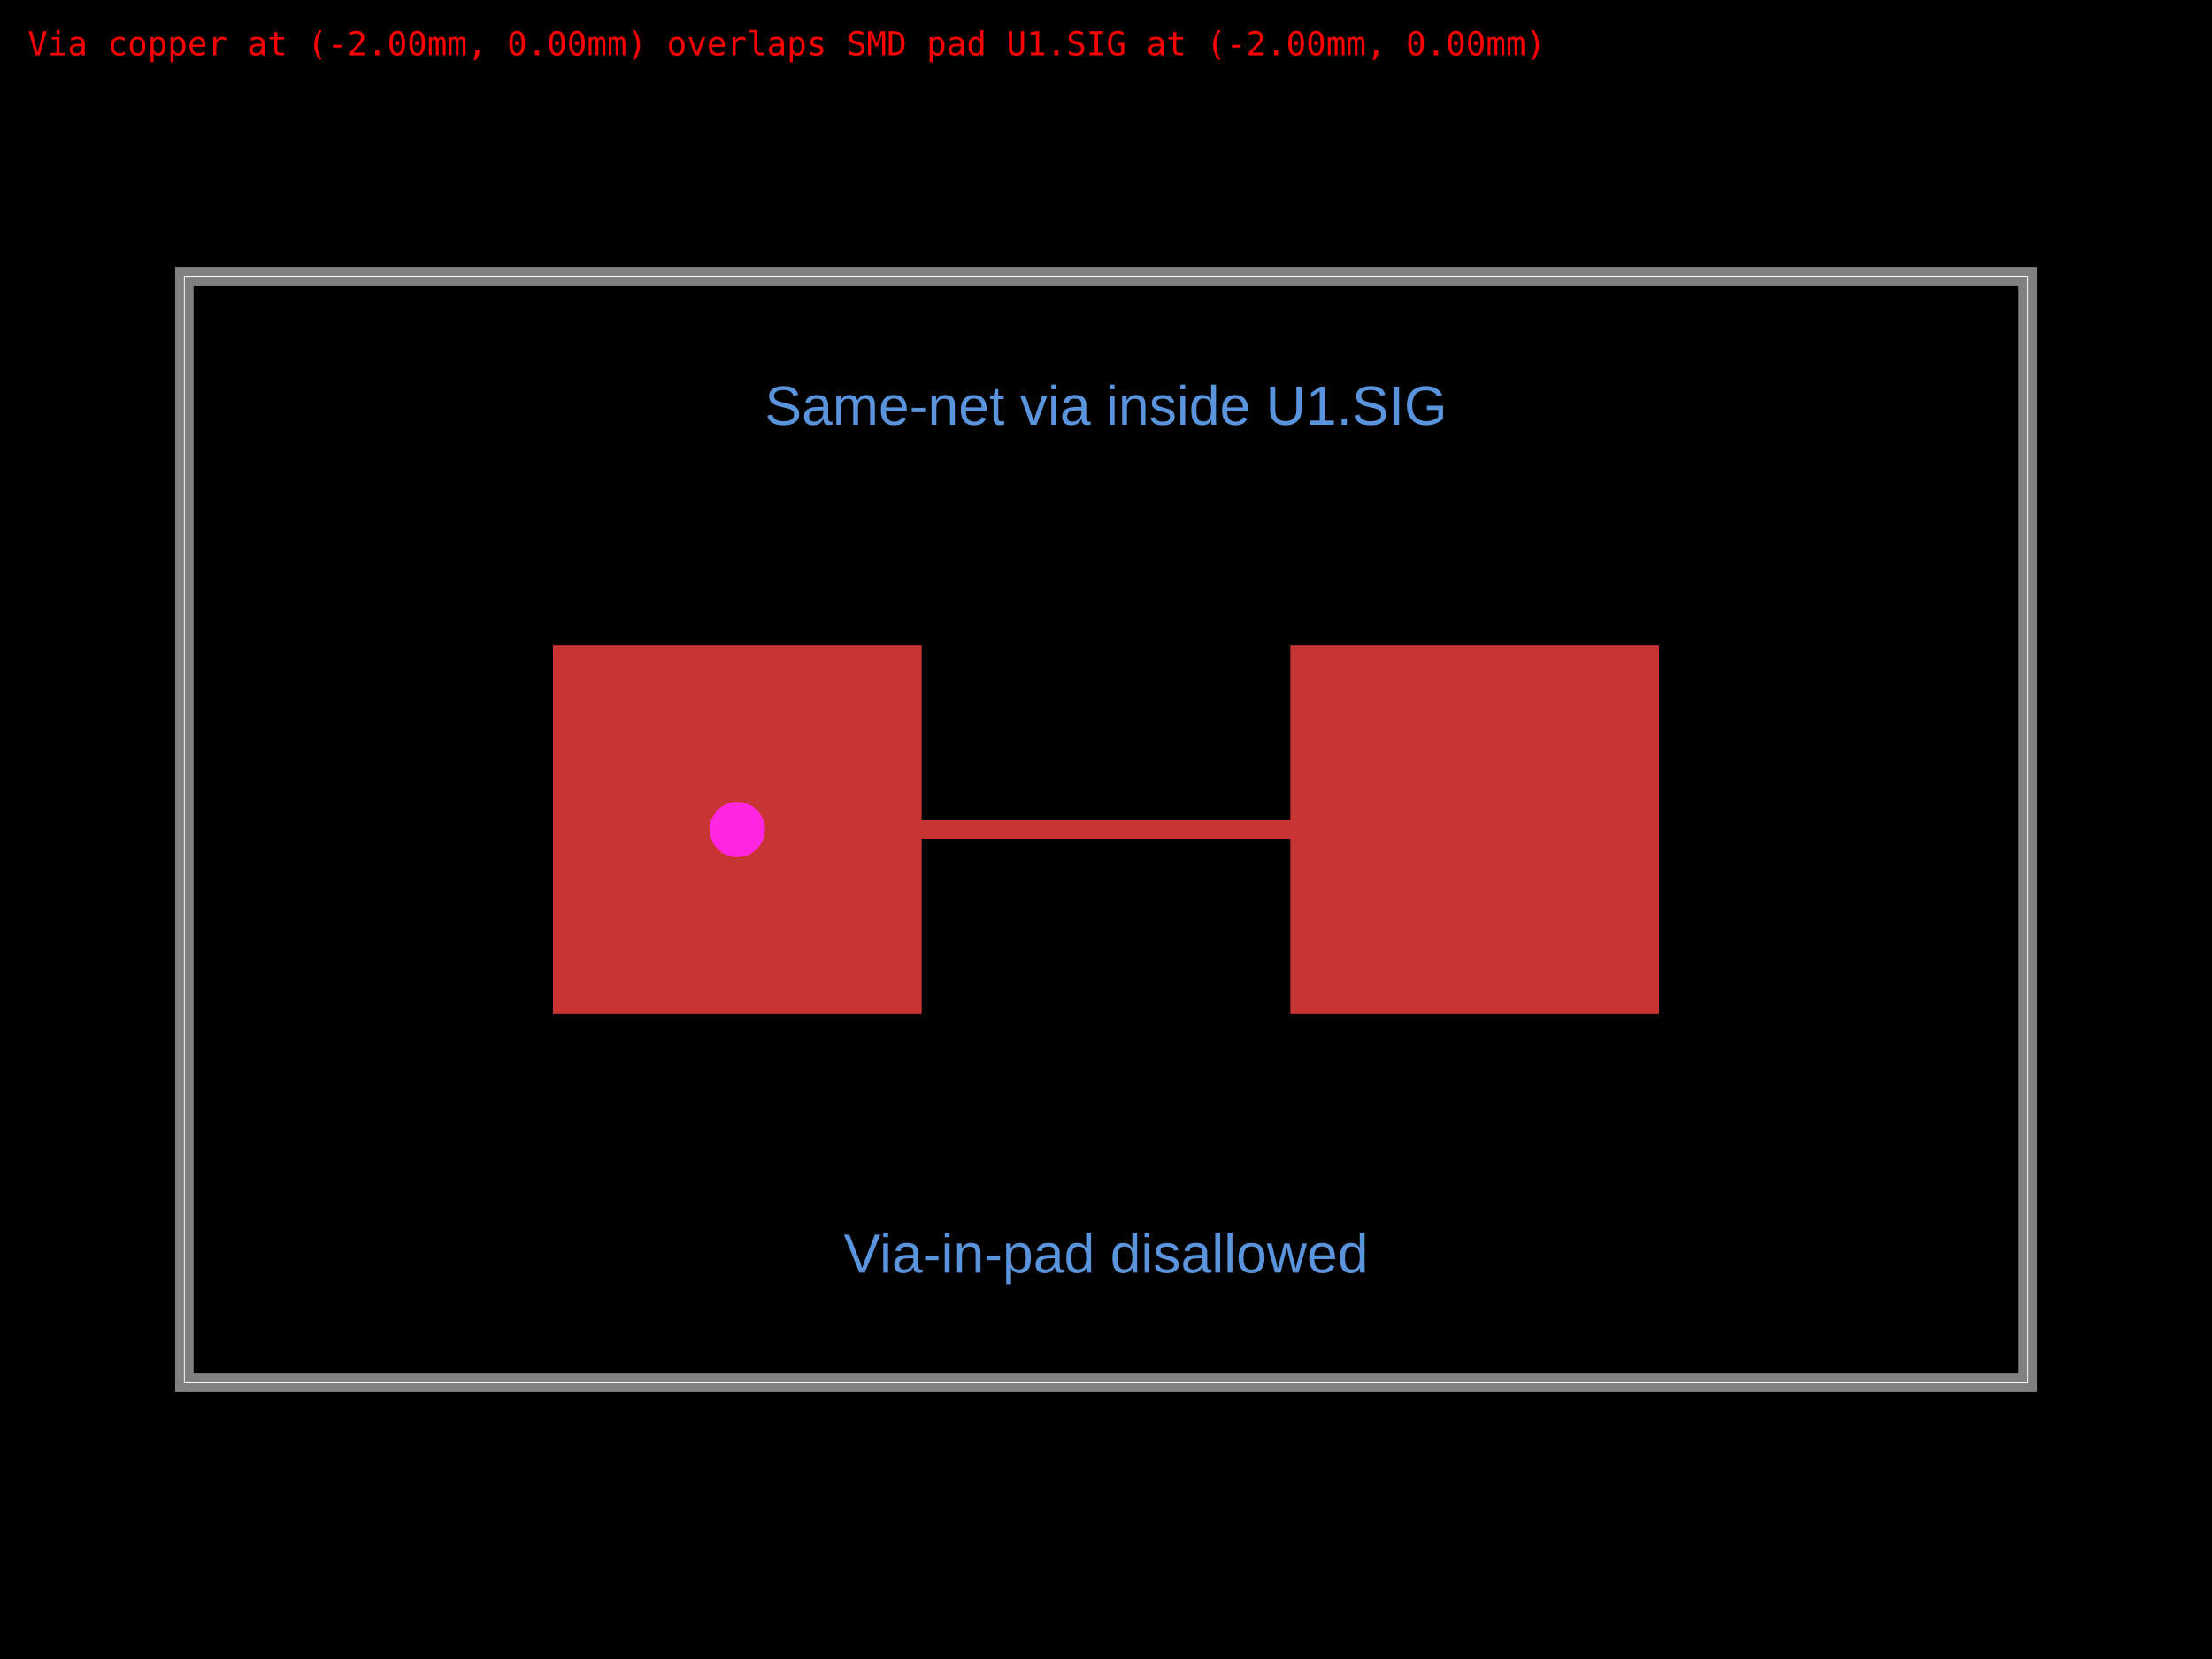
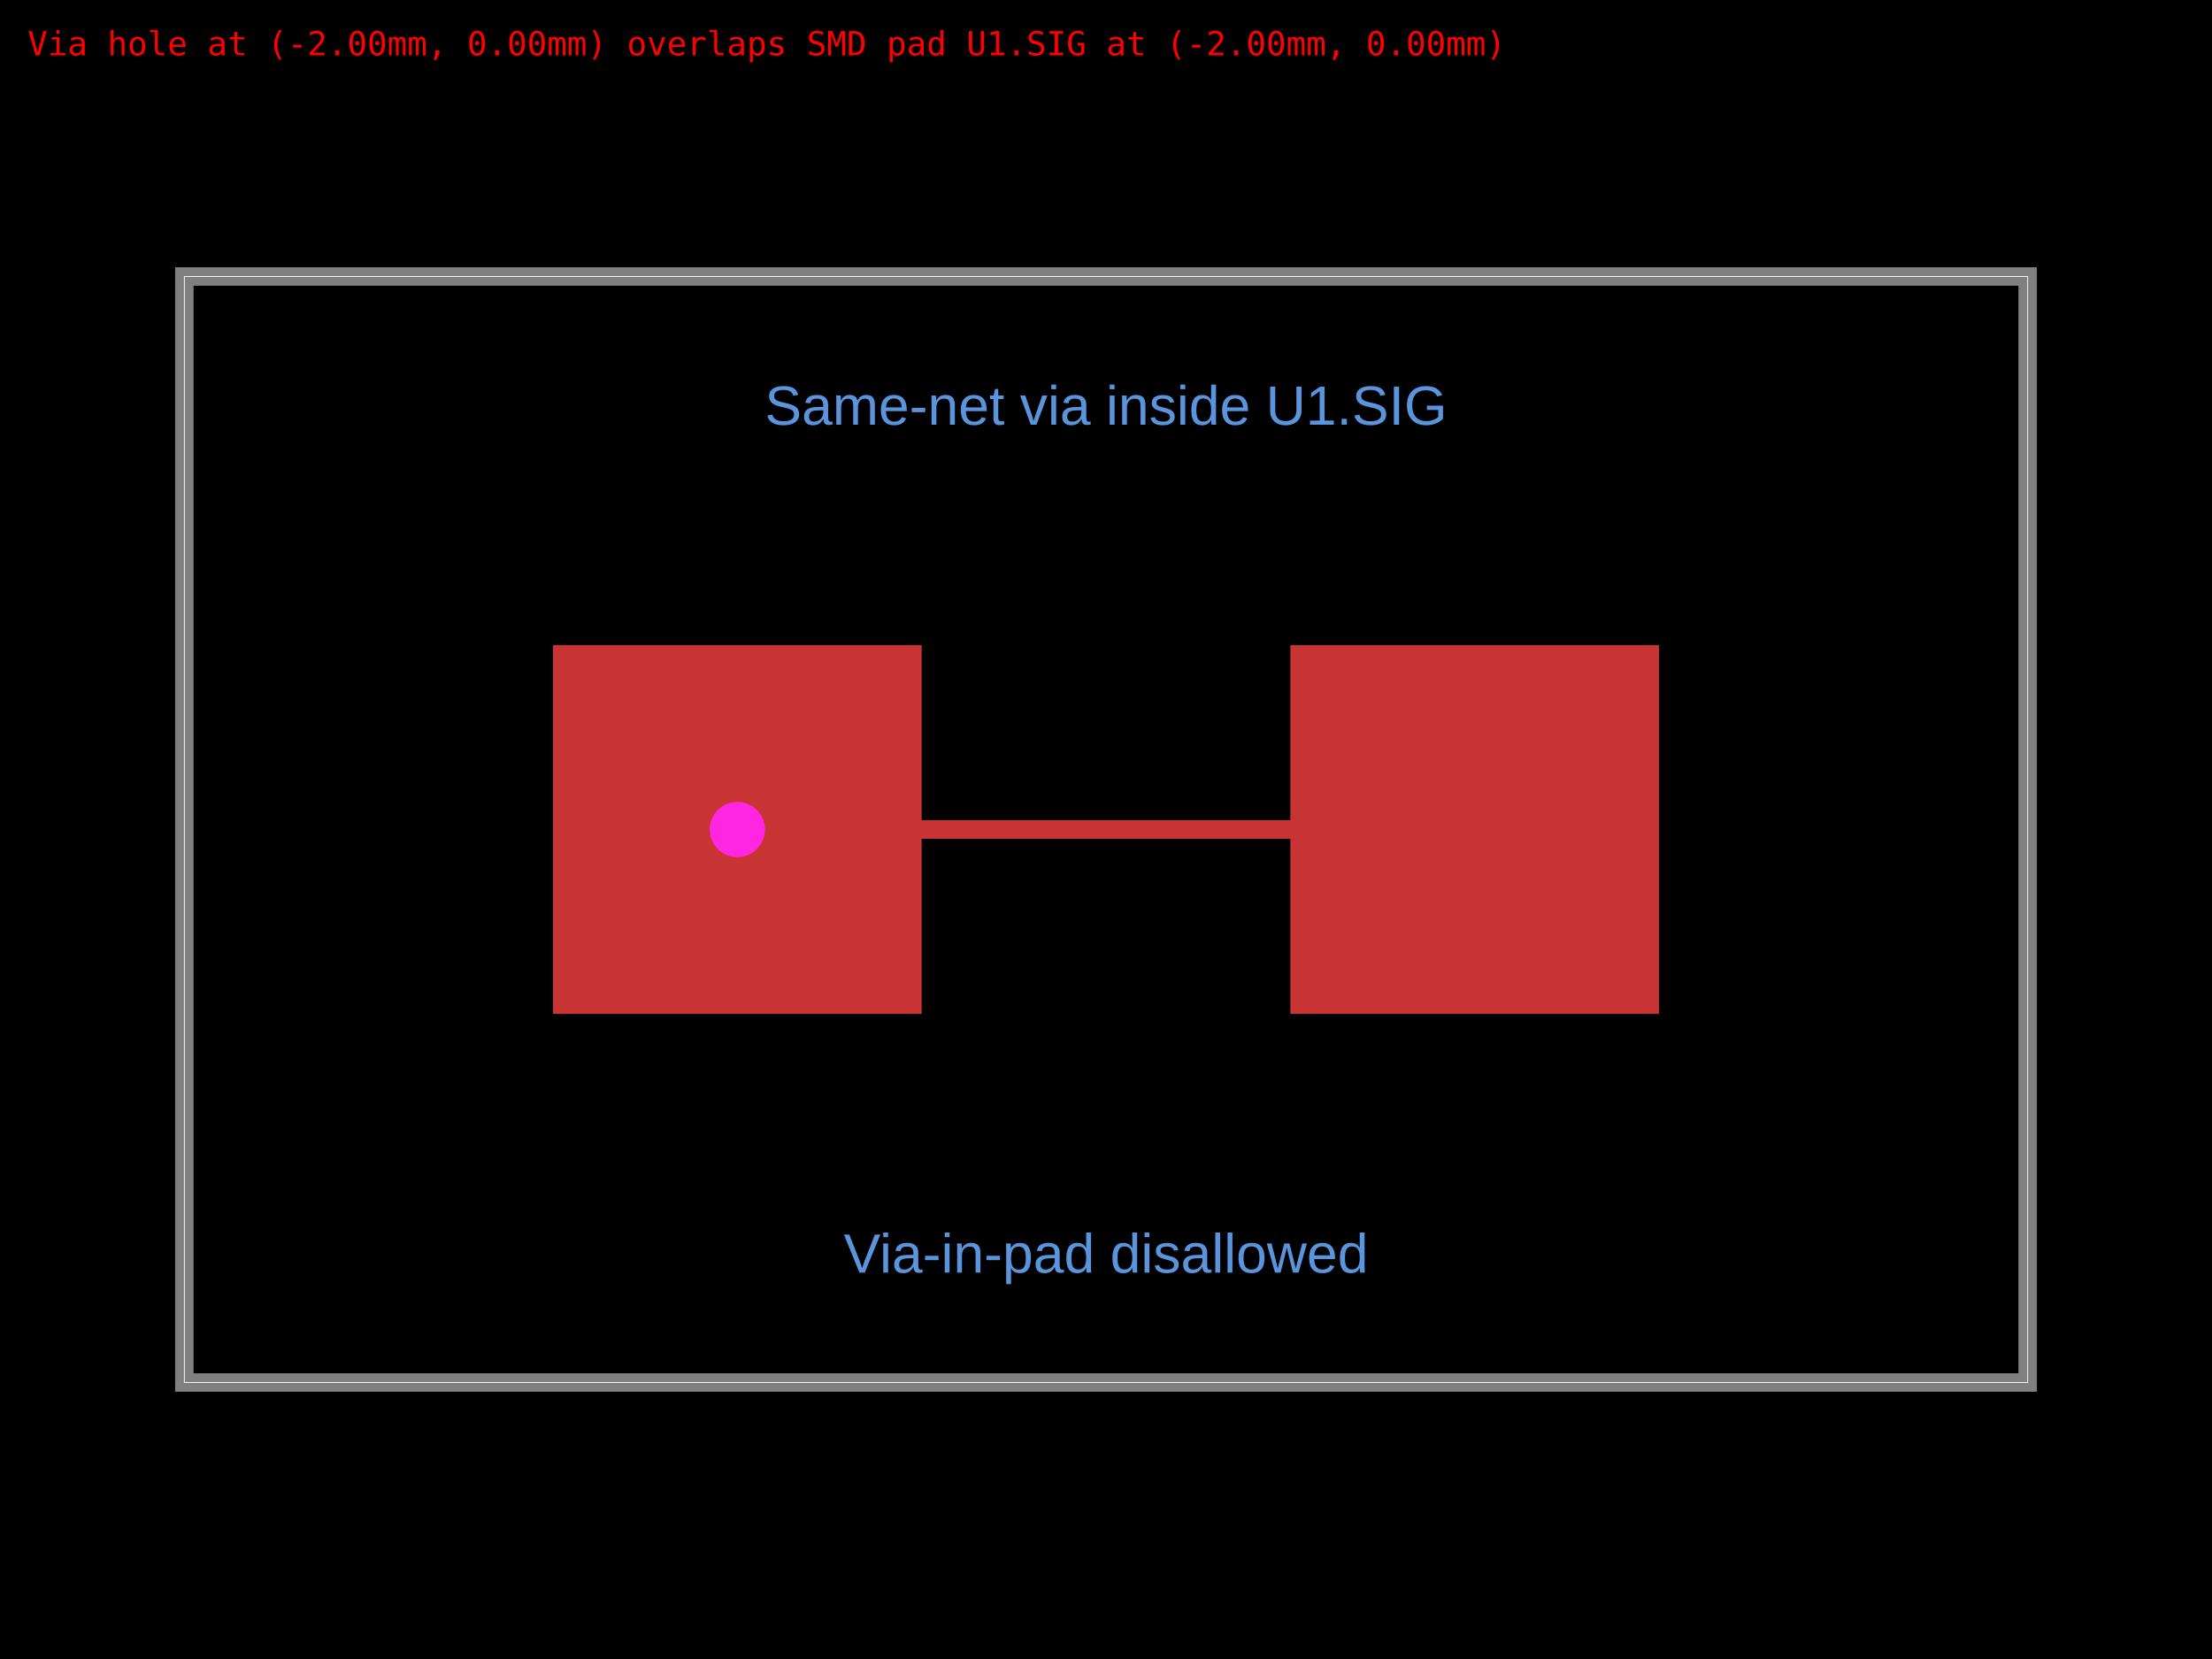
<svg xmlns="http://www.w3.org/2000/svg" width="800" height="600" data-software-used-string="@tscircuit/core@0.0.1929">
  <style />
  <rect class="boundary" x="0" y="0" fill="#000" width="800" height="600" data-type="pcb_background" data-pcb-layer="global" />
  <rect class="pcb-boundary" fill="none" stroke="#fff" stroke-width="0.3" x="66.667" y="100" width="666.667" height="400" data-type="pcb_boundary" data-pcb-layer="global" />
  <path class="pcb-board" d="M 66.667 500 L 733.333 500 L 733.333 100 L 66.667 100 Z" fill="none" stroke="rgba(255, 255, 255, 0.5)" stroke-width="6.667" data-type="pcb_board" data-pcb-layer="board" />
  <rect class="pcb-pad" fill="rgb(200, 52, 52)" x="200" y="233.333" width="133.333" height="133.333" data-type="pcb_smtpad" data-pcb-layer="top" data-pad-name="U1.SIG" data-pad-net-name="SIG" />
  <rect class="pcb-pad" fill="rgb(200, 52, 52)" x="466.667" y="233.333" width="133.333" height="133.333" data-type="pcb_smtpad" data-pcb-layer="top" data-pad-name="U2.SIG" />
  <path class="pcb-trace" stroke="rgb(200, 52, 52)" fill="none" d="M 266.667 300 L 533.333 300" stroke-width="6.667" stroke-linecap="round" stroke-linejoin="round" shape-rendering="crispEdges" data-type="pcb_trace" data-pcb-layer="top" />
  <g data-type="pcb_via" data-pcb-layer="through">
    <circle class="pcb-hole-outer" fill="rgb(200, 52, 52)" cx="266.667" cy="300" r="20" data-type="pcb_via" data-pcb-layer="top" />
    <circle class="pcb-hole-inner" fill="#FF26E2" cx="266.667" cy="300" r="10" data-type="pcb_via" data-pcb-layer="drill" />
  </g>
  <text x="400" y="146.667" fill="rgb(89, 148, 220)" font-family="Arial, sans-serif" font-size="20" text-anchor="middle" dominant-baseline="central" class="pcb-note-text" data-type="pcb_note_text" data-pcb-note-text-id="pcb_note_text_0" data-pcb-layer="overlay">Same-net via inside U1.SIG</text>
  <text x="400" y="453.333" fill="rgb(89, 148, 220)" font-family="Arial, sans-serif" font-size="20" text-anchor="middle" dominant-baseline="central" class="pcb-note-text" data-type="pcb_note_text" data-pcb-note-text-id="pcb_note_text_1" data-pcb-layer="overlay">Via-in-pad disallowed</text>
  <text x="10" y="20" fill="red" font-family="monospace" font-size="12px" data-type="pcb_error_text_overlay" data-layer="global">
-     <tspan x="10" dy="0">Via copper at (-2.00mm, 0.00mm) overlaps SMD pad U1.SIG at (-2.00mm, 0.00mm)</tspan>
+     <tspan x="10" dy="0">Via hole at (-2.00mm, 0.00mm) overlaps SMD pad U1.SIG at (-2.00mm, 0.00mm)</tspan>
  </text>
</svg>
